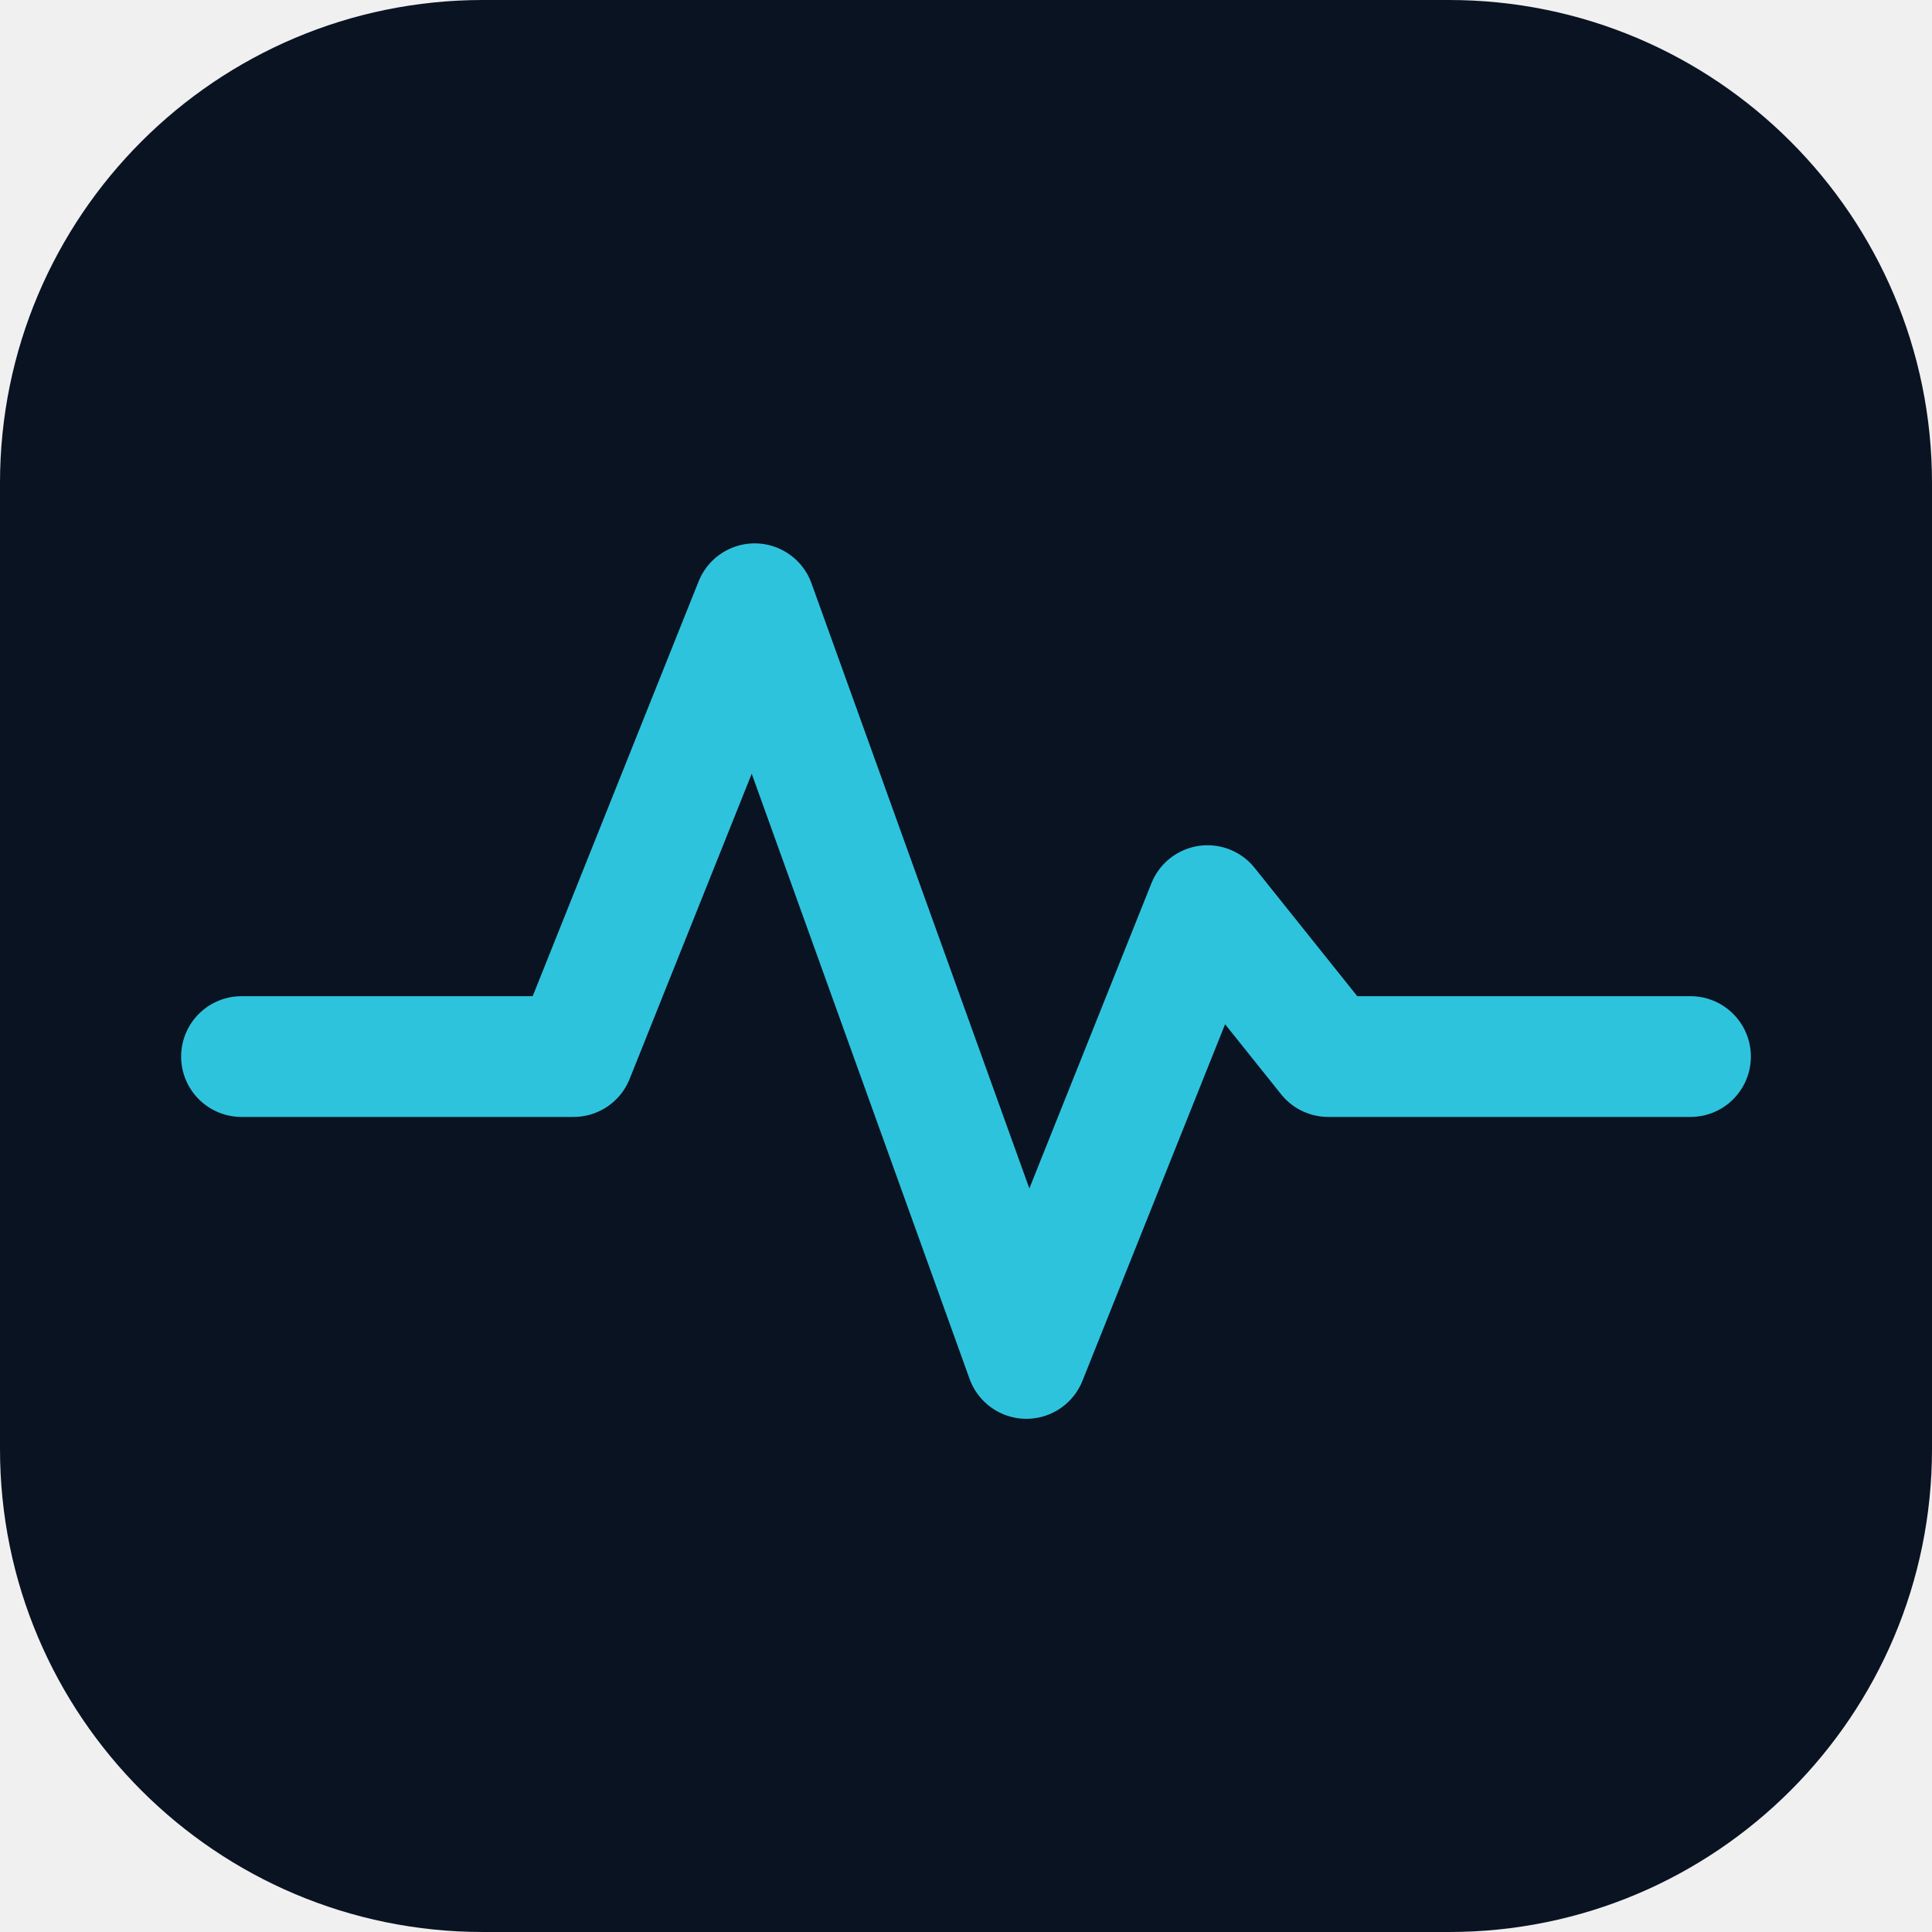
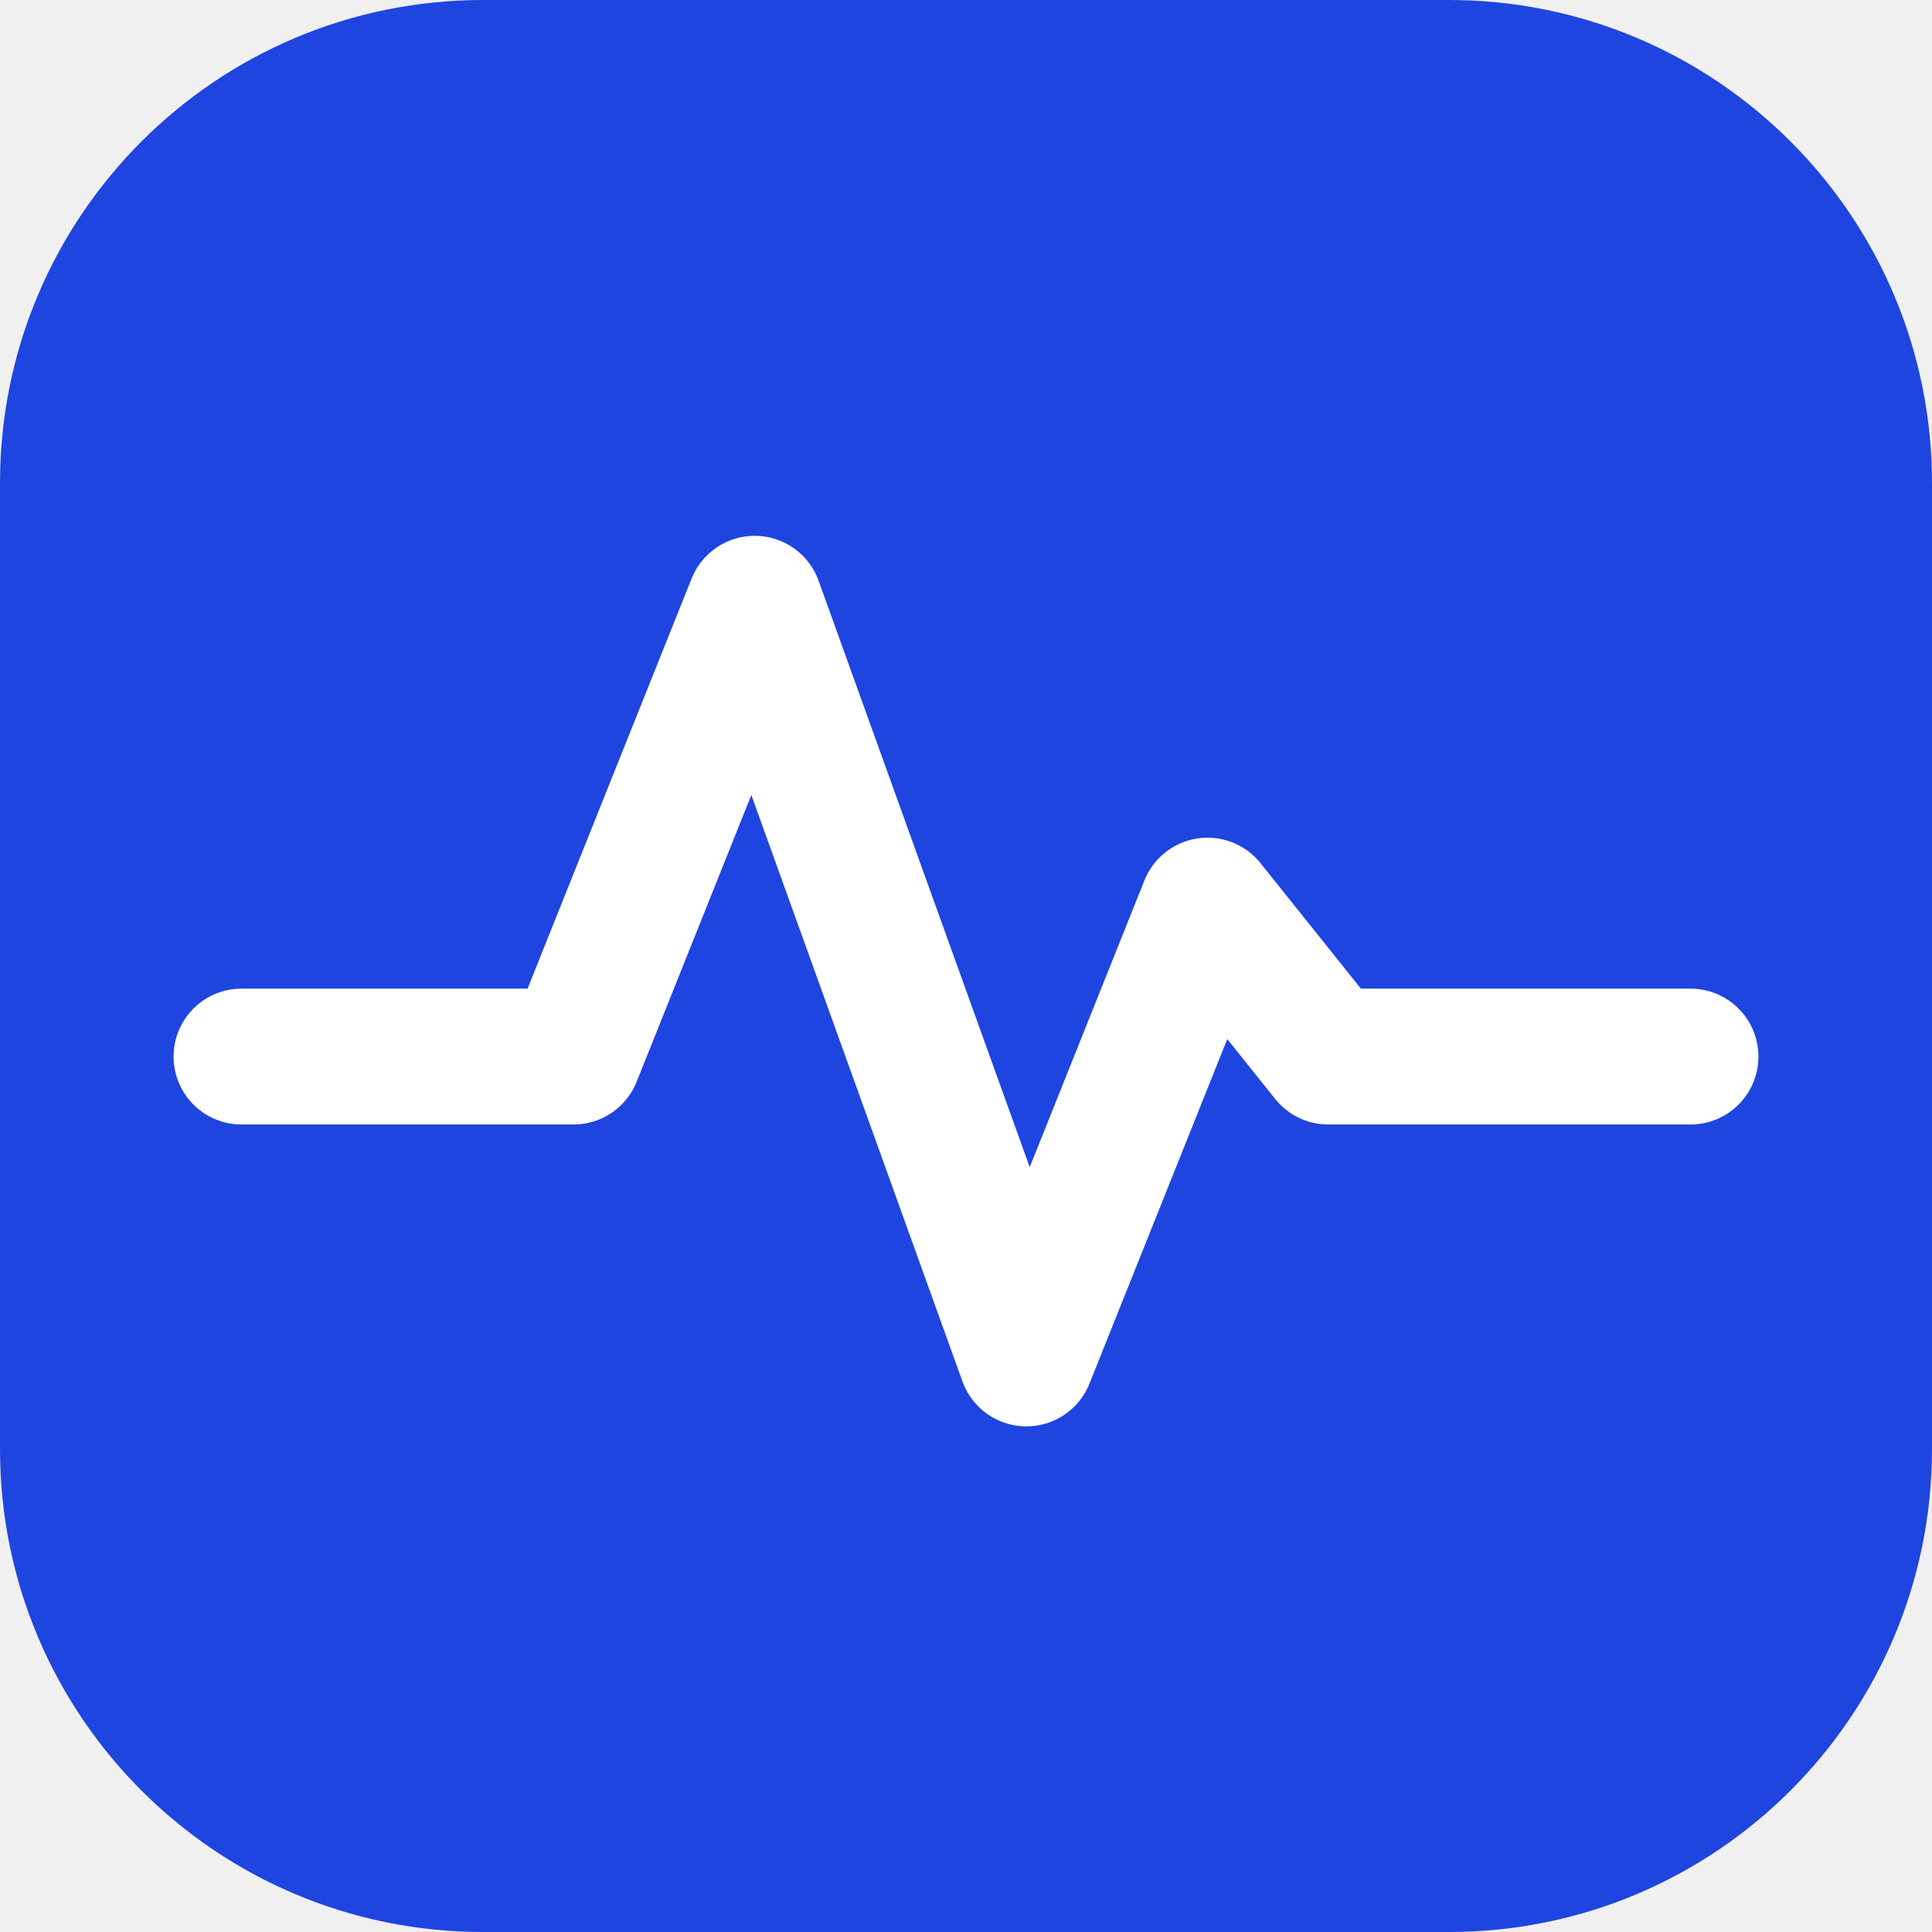
<svg xmlns="http://www.w3.org/2000/svg" viewBox="0 0 64 64">
-   <rect width="64" height="64" rx="16" fill="#0A1322" />
-   <path d="M8 35h11l6-15 9 25 6-15 4 5h12" fill="none" stroke="#2EC3DD" stroke-width="4" stroke-linecap="round" stroke-linejoin="round" />
+   <rect width="64" height="64" rx="16" fill="#1F45E0" />
+   <path d="M8 35h11l6-15 9 25 6-15 4 5h12" fill="none" stroke="#fff" stroke-width="4.5" stroke-linecap="round" stroke-linejoin="round" />
</svg>
